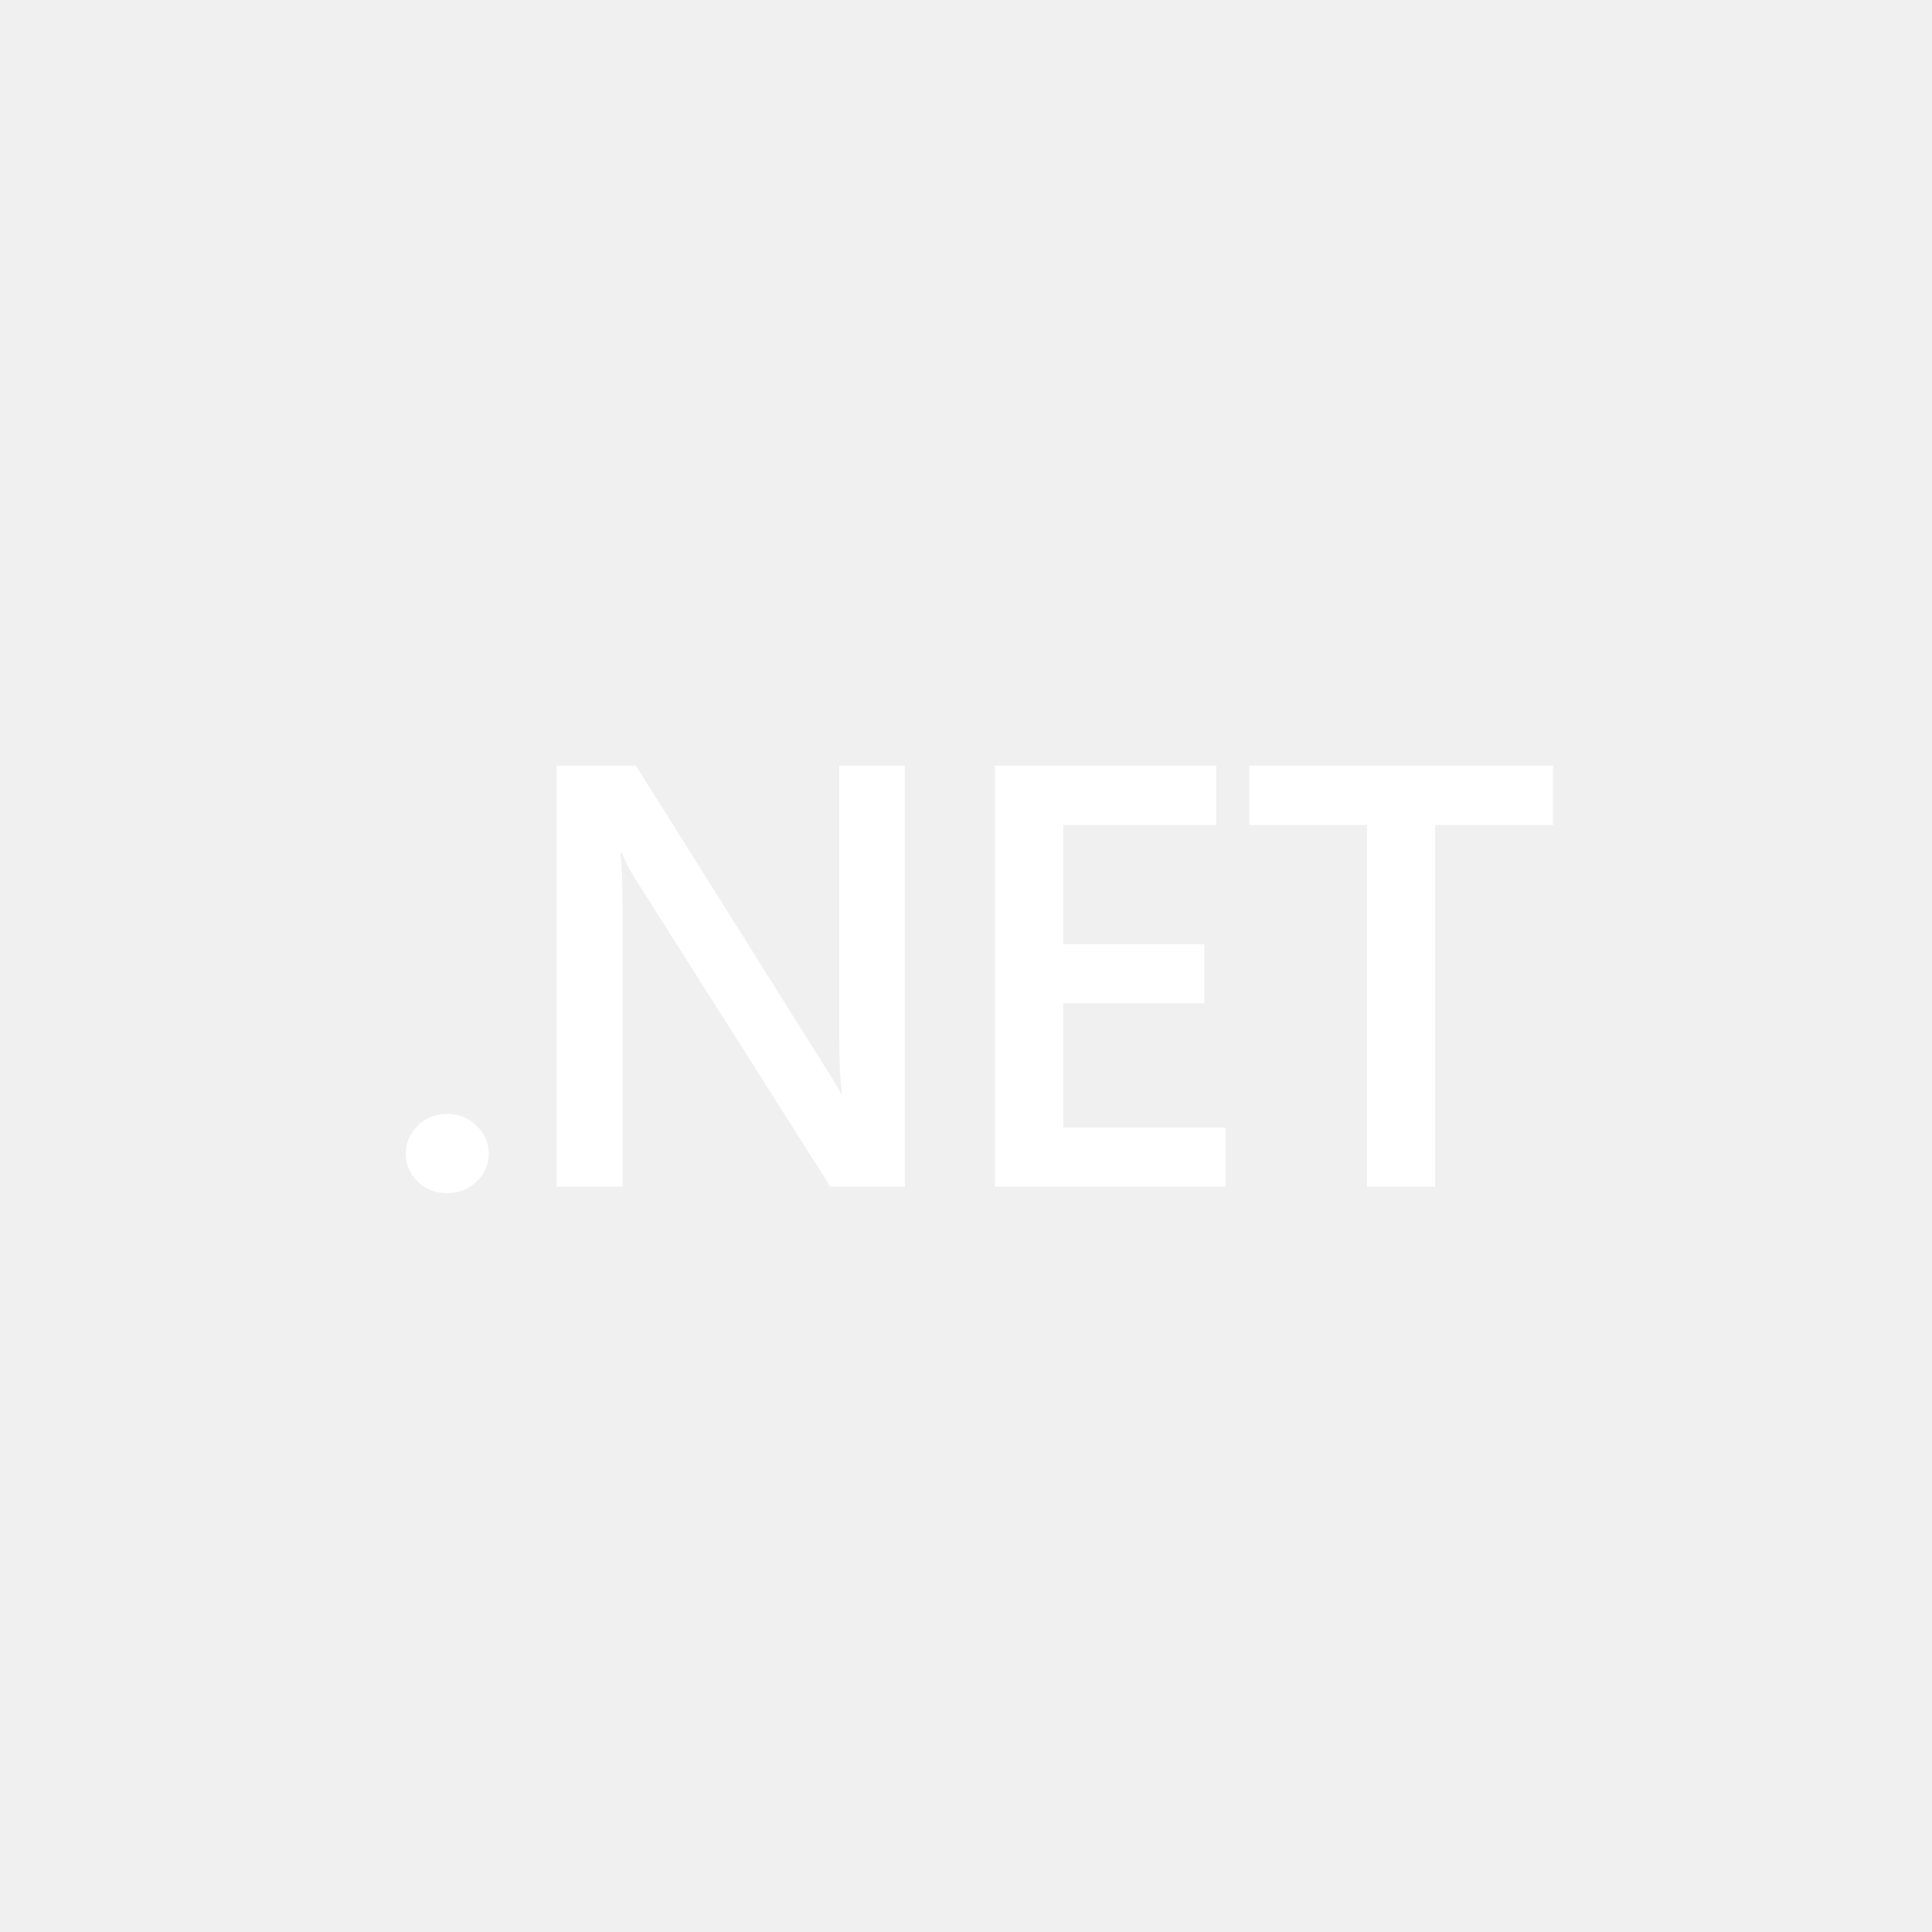
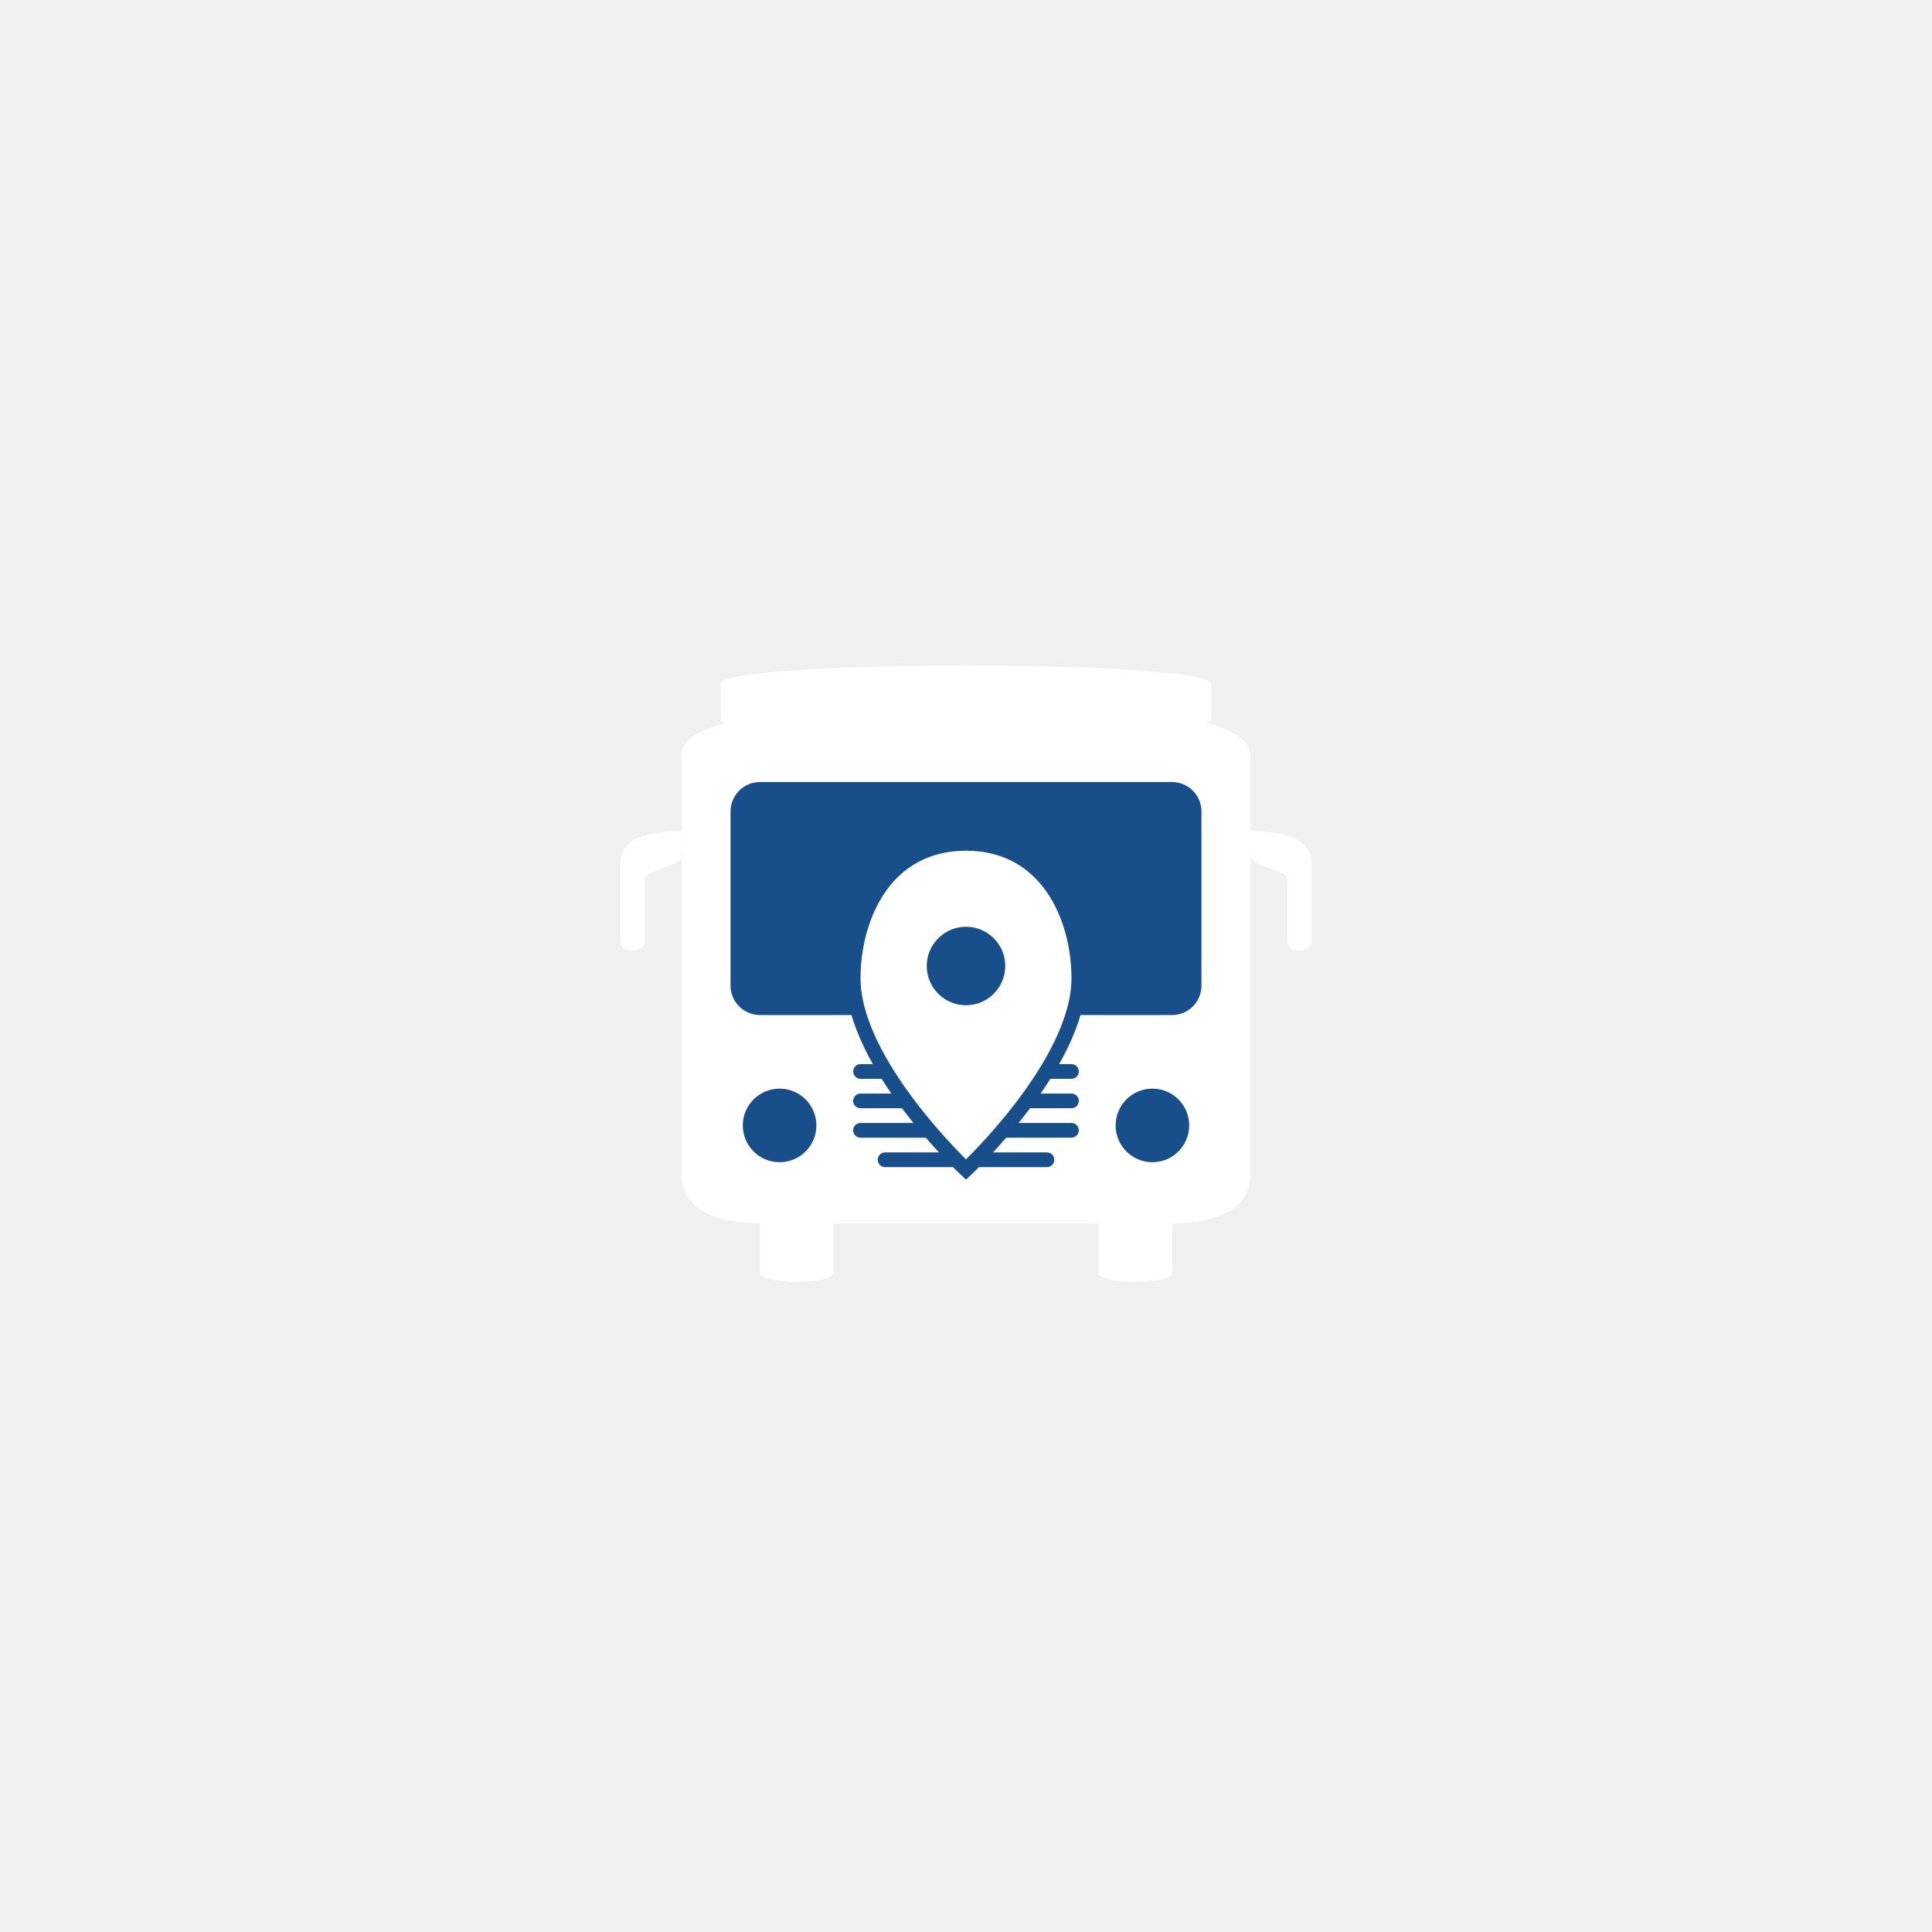
- <svg xmlns="http://www.w3.org/2000/svg" width="456" height="456" viewBox="0 0 456 456" version="1.1" xml:space="preserve" style="fill-rule:evenodd;clip-rule:evenodd;stroke-linejoin:round;stroke-miterlimit:2;">
-   <path d="m 105.5,281.609 c -2.703,0 -5.001,-0.9 -6.893,-2.702 -1.892,-1.848 -2.838,-4.042 -2.838,-6.582 0,-2.587 0.946,-4.804 2.838,-6.652 1.892,-1.848 4.19,-2.772 6.893,-2.772 2.748,0 5.068,0.924 6.96,2.772 1.937,1.848 2.906,4.064 2.906,6.652 0,2.54 -0.968,4.734 -2.906,6.582 -1.892,1.802 -4.212,2.702 -6.96,2.702 z" style="fill:#ffffff;fill-rule:nonzero;stroke-width:0.838" />
-   <path d="M 213.561,280.084 H 195.99 L 149.7,207.054 c -1.171,-1.848 -2.14,-3.765 -2.906,-5.751 h -0.406 c 0.361,2.125 0.541,6.675 0.541,13.65 v 65.132 h -15.543 v -99.36 h 18.719 l 44.737,71.298 c 1.892,2.957 3.109,4.989 3.649,6.098 h 0.27 c -0.45,-2.632 -0.676,-7.09 -0.676,-13.373 v -64.023 h 15.476 z" style="fill:#ffffff;fill-rule:nonzero;stroke-width:0.838" />
-   <path d="m 289.251,280.084 h -54.401 v -99.36 h 52.238 v 13.997 h -36.154 v 28.131 h 33.316 v 13.927 h -33.316 v 29.378 h 38.316 z" style="fill:#ffffff;fill-rule:nonzero;stroke-width:0.838" />
-   <path d="M 366.565,194.721 H 338.722 v 85.363 h -16.084 v -85.363 h -27.775 v -13.997 h 71.701 z" style="fill:#ffffff;fill-rule:nonzero;stroke-width:0.838" />
+ <svg xmlns="http://www.w3.org/2000/svg" width="456" height="456" viewBox="0 0 512 512" version="1.1">
+   <g transform="translate(89.6, 103.25) scale(0.65)">
+     <g fill="#FFFFFF">
+       <path d="M 156 120                       C 156 110, 356 110, 356 120                      L 356 135                      C 356 140, 156 140, 156 135                      Z" />
+       <path d="M 140 150                      C 140 135, 170 130, 256 130                      C 342 130, 372 135, 372 150                      L 372 320                      C 372 335, 356 340, 340 340                      L 340 360                      C 340 365, 310 365, 310 360                      L 310 340                      L 202 340                      L 202 360                      C 202 365, 172 365, 172 360                      L 172 340                      C 156 340, 140 335, 140 320                      Z" />
+     </g>
+     <rect x="160" y="160" width="192" height="95" rx="12" fill="#184E8A" />
+     <path d="M 140 180 C 115 180, 115 190, 115 195 L 115 225 C 115 230, 125 230, 125 225 L 125 200 C 125 195, 140 195, 140 190 Z" fill="#FFFFFF" />
+     <path d="M 372 180 C 397 180, 397 190, 397 195 L 397 225 C 397 230, 387 230, 387 225 L 387 200 C 387 195, 372 195, 372 190 Z" fill="#FFFFFF" />
+     <circle cx="180" cy="300" r="15" fill="#184E8A" />
+     <circle cx="332" cy="300" r="15" fill="#184E8A" />
+     <rect x="210" y="275" width="92" height="6" rx="3" fill="#184E8A" />
+     <rect x="210" y="287" width="92" height="6" rx="3" fill="#184E8A" />
+     <rect x="210" y="299" width="92" height="6" rx="3" fill="#184E8A" />
+     <rect x="220" y="311" width="72" height="6" rx="3" fill="#184E8A" />
+     <path d="M 256 185                  C 223 185, 210 215, 210 240                  C 210 275, 256 318, 256 318                  C 256 318, 302 275, 302 240                  C 302 215, 289 185, 256 185                  Z" fill="#FFFFFF" stroke="#184E8A" stroke-width="6" />
+     <circle cx="256" cy="235" r="16" fill="#184E8A" />
+   </g>
</svg>
